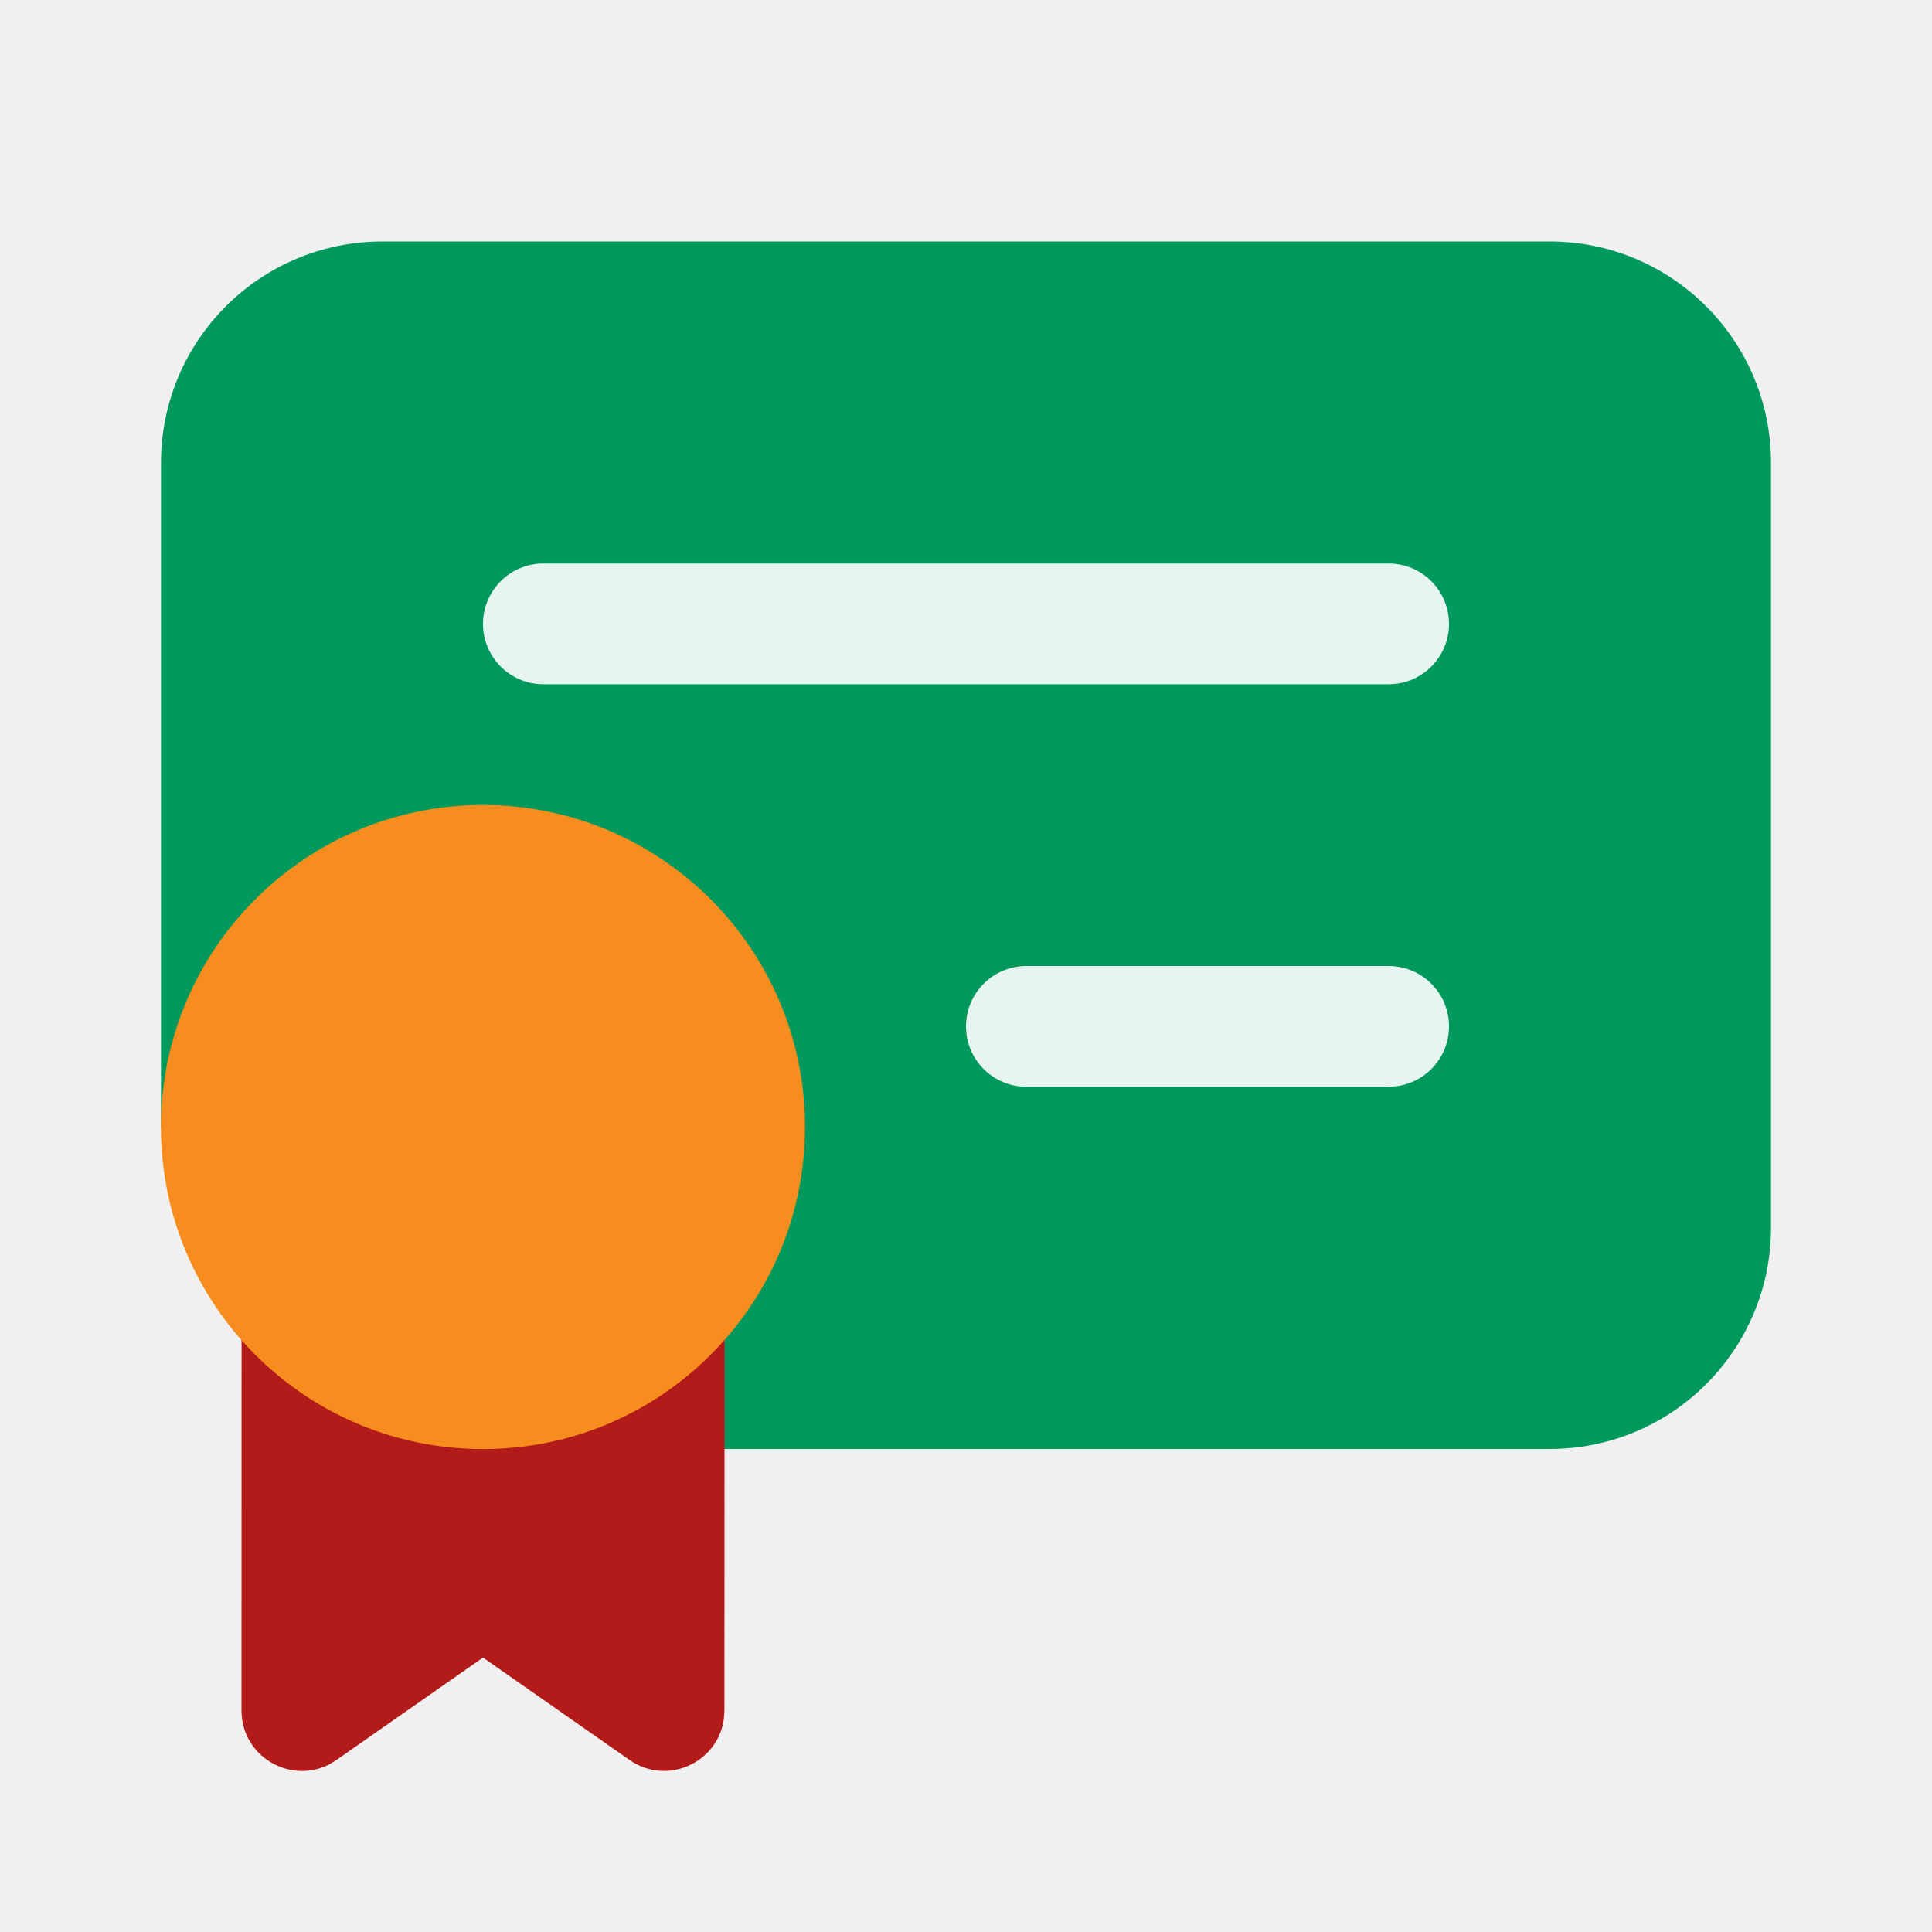
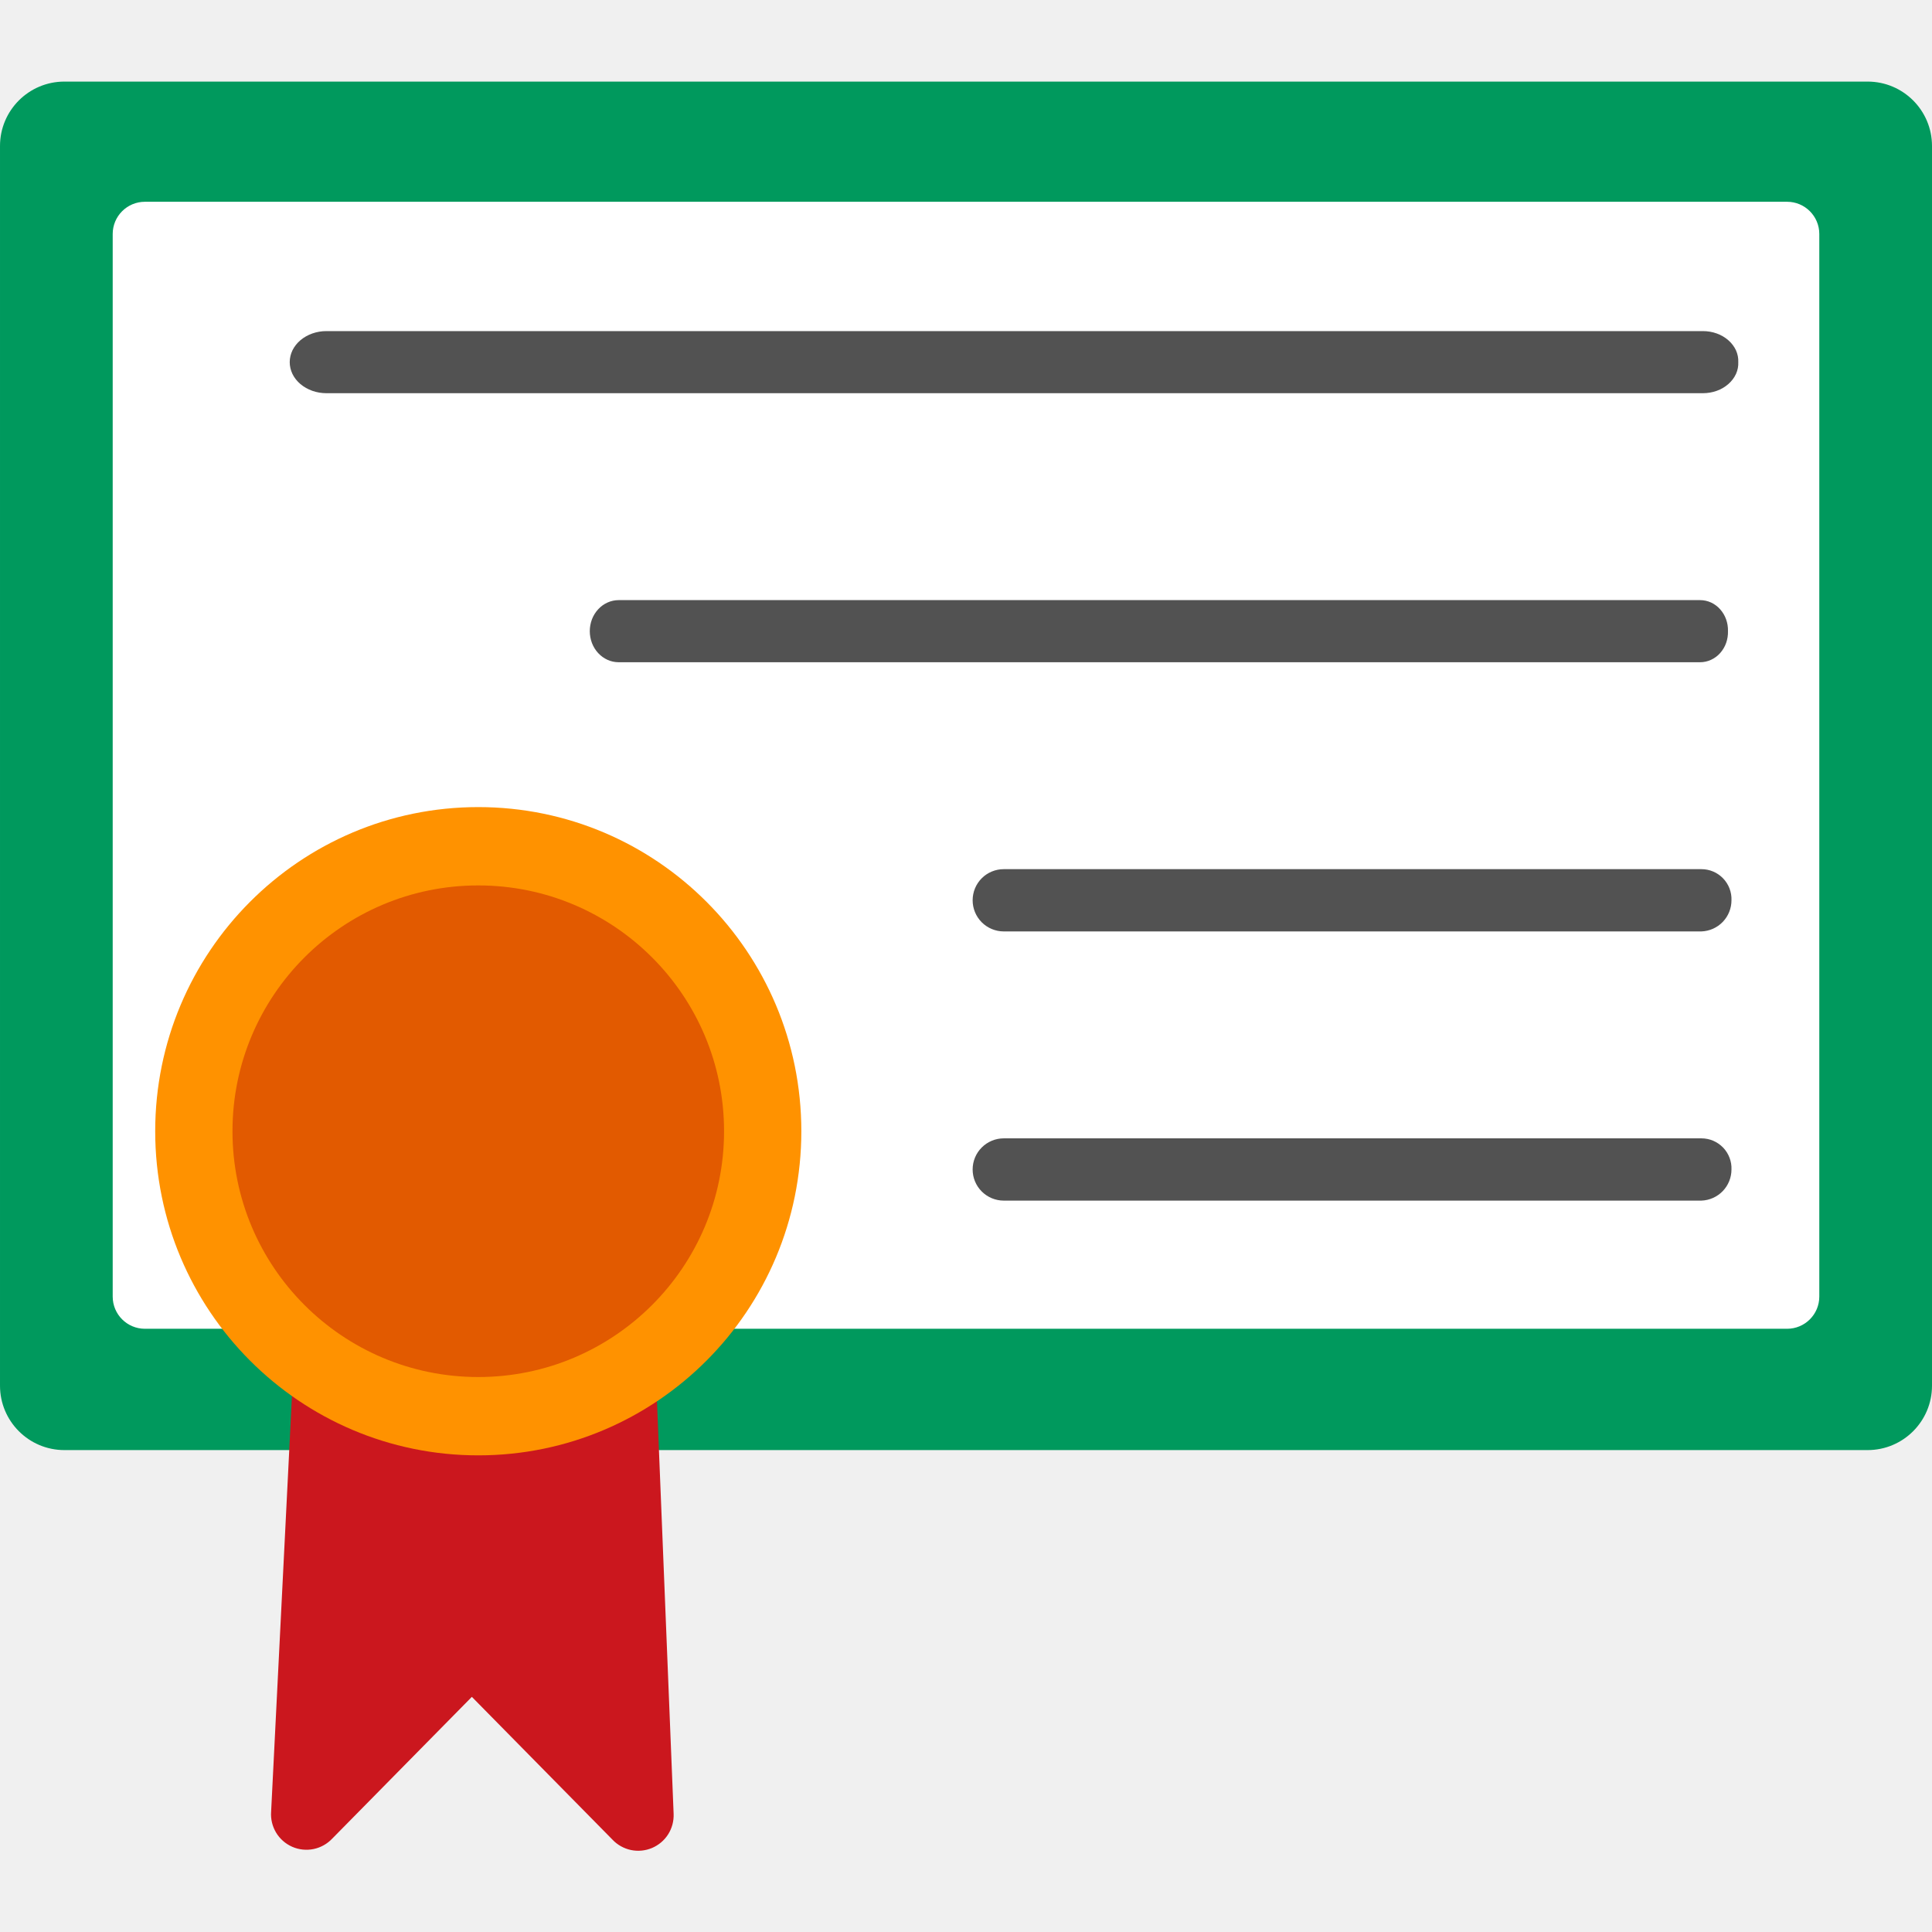
- <svg xmlns="http://www.w3.org/2000/svg" viewBox="0 0 24 24">
-   <path fill="#00995D" d="M4.75 3C3.231 3 2 4.231 2 5.75V14H2.5C2.5 14.954 2.881 15.818 3.5 16.45V18H19.25C20.769 18 22 16.769 22 15.25V5.75C22 4.231 20.769 3 19.25 3H4.75Z" />
-   <path fill="#FFFFFF" d="M6.75 7C6.336 7 6 7.336 6 7.75C6 8.164 6.336 8.5 6.75 8.5H17.25C17.664 8.5 18 8.164 18 7.75C18 7.336 17.664 7 17.25 7H6.75ZM12.75 12C12.336 12 12 12.336 12 12.75C12 13.164 12.336 13.5 12.75 13.5H17.25C17.664 13.5 18 13.164 18 12.75C18 12.336 17.664 12 17.25 12H12.75Z" fill-opacity="0.9" />
-   <path fill="#B31B1B" d="M9.001 16C8.165 16.628 7.126 17 6 17C4.875 17 3.836 16.628 3.001 16.001L3 21.249C3 21.82 3.605 22.168 4.09 21.918L4.18 21.863L6 20.591L7.82 21.863C8.288 22.19 8.92 21.895 8.992 21.353L8.999 21.249L9.001 16Z" />
-   <path fill="#F78D1E" d="M6 10C3.79 10 1.999 11.791 1.999 14.001C1.999 16.21 3.79 18.001 6 18.001C8.209 18.001 10 16.21 10 14.001C10 11.791 8.209 10 6 10Z" />
+ <svg xmlns="http://www.w3.org/2000/svg" viewBox="0 0 48 48" fill="none">
+   <path fill="#00995D" d="M46.4 2.027H1.6C0.716 2.027 6.86646e-05 2.743 6.86646e-05 3.627V34.427C6.86646e-05 35.31 0.716 36.027 1.6 36.027H46.4C47.284 36.027 48 35.31 48 34.427V3.627C48 2.743 47.284 2.027 46.4 2.027Z" />
+   <path fill="#FFFFFF" d="M44.4 5.013H3.6C3.158 5.013 2.8 5.372 2.8 5.813V32.213C2.8 32.655 3.158 33.013 3.6 33.013H44.4C44.842 33.013 45.2 32.655 45.2 32.213V5.813C45.2 5.372 44.842 5.013 44.4 5.013Z" />
+   <path fill="#525252" d="M43.018 29.055C43.018 29.256 42.94 29.449 42.801 29.593C42.662 29.737 42.472 29.822 42.271 29.829H24.938C24.733 29.829 24.536 29.747 24.391 29.602C24.246 29.457 24.165 29.261 24.165 29.055C24.165 28.85 24.246 28.654 24.391 28.509C24.536 28.364 24.733 28.282 24.938 28.282H42.271C42.372 28.282 42.471 28.302 42.563 28.341C42.656 28.381 42.739 28.438 42.809 28.51C42.879 28.582 42.933 28.668 42.969 28.762C43.005 28.855 43.022 28.955 43.018 29.055Z" />
+   <path fill="#525252" d="M43.018 22.367C43.018 22.568 42.94 22.761 42.801 22.905C42.662 23.049 42.472 23.134 42.271 23.141H24.938C24.733 23.141 24.536 23.059 24.391 22.914C24.246 22.769 24.165 22.572 24.165 22.367C24.165 22.162 24.246 21.965 24.391 21.82C24.536 21.675 24.733 21.594 24.938 21.594H42.271C42.372 21.594 42.471 21.614 42.563 21.653C42.656 21.692 42.739 21.75 42.809 21.822C42.879 21.894 42.933 21.98 42.969 22.073C43.005 22.167 43.022 22.267 43.018 22.367Z" />
+   <path fill="#525252" d="M42.931 15.681C42.934 15.781 42.918 15.881 42.885 15.975C42.852 16.068 42.801 16.153 42.737 16.225C42.673 16.297 42.595 16.354 42.51 16.393C42.424 16.433 42.332 16.453 42.24 16.453H15.369C15.275 16.453 15.182 16.433 15.095 16.394C15.008 16.355 14.929 16.298 14.863 16.227C14.796 16.155 14.743 16.07 14.707 15.976C14.672 15.883 14.653 15.783 14.653 15.681C14.653 15.58 14.672 15.48 14.707 15.386C14.743 15.293 14.796 15.208 14.863 15.136C14.929 15.064 15.008 15.008 15.095 14.969C15.182 14.93 15.275 14.91 15.369 14.91H42.24C42.332 14.91 42.424 14.93 42.51 14.969C42.595 15.008 42.673 15.066 42.737 15.138C42.801 15.21 42.852 15.295 42.885 15.388C42.918 15.482 42.934 15.581 42.931 15.681Z" />
+   <path fill="#525252" d="M43.187 8.998C43.192 9.098 43.172 9.197 43.13 9.291C43.087 9.384 43.023 9.469 42.941 9.541C42.859 9.613 42.761 9.671 42.652 9.71C42.543 9.749 42.426 9.769 42.308 9.769H8.109C7.989 9.769 7.871 9.749 7.76 9.71C7.65 9.671 7.549 9.614 7.465 9.543C7.38 9.471 7.313 9.386 7.267 9.293C7.222 9.199 7.198 9.099 7.198 8.998C7.198 8.896 7.222 8.796 7.267 8.702C7.313 8.609 7.38 8.524 7.465 8.452C7.549 8.381 7.65 8.324 7.76 8.285C7.871 8.246 7.989 8.226 8.109 8.226H42.308C42.426 8.226 42.543 8.246 42.652 8.285C42.761 8.324 42.859 8.382 42.941 8.454C43.023 8.526 43.087 8.611 43.13 8.704C43.172 8.798 43.192 8.898 43.187 8.998Z" />
+   <path fill="#CB171E" d="M16.283 33.838C15.049 34.948 13.448 35.561 11.789 35.561C10.13 35.561 8.53 34.948 7.296 33.838L6.736 45.011C6.722 45.193 6.766 45.374 6.859 45.53C6.953 45.687 7.093 45.809 7.26 45.883C7.427 45.956 7.612 45.975 7.79 45.939C7.969 45.902 8.131 45.811 8.256 45.678L11.723 42.158L15.216 45.705C15.339 45.836 15.499 45.925 15.675 45.963C15.85 46 16.033 45.982 16.198 45.913C16.363 45.843 16.504 45.725 16.6 45.573C16.696 45.422 16.743 45.244 16.736 45.065L16.283 33.838Z" />
+   <path fill="#FF9200" d="M11.883 36.158C16.316 36.158 19.909 32.553 19.909 28.105C19.909 23.657 16.316 20.052 11.883 20.052C7.45 20.052 3.856 23.657 3.856 28.105C3.856 32.553 7.45 36.158 11.883 36.158Z" />
+   <path fill="#E25A00" d="M11.883 34.212C15.255 34.212 17.989 31.477 17.989 28.105C17.989 24.732 15.255 21.998 11.883 21.998C8.51 21.998 5.776 24.732 5.776 28.105C5.776 31.477 8.51 34.212 11.883 34.212Z" />
</svg>
